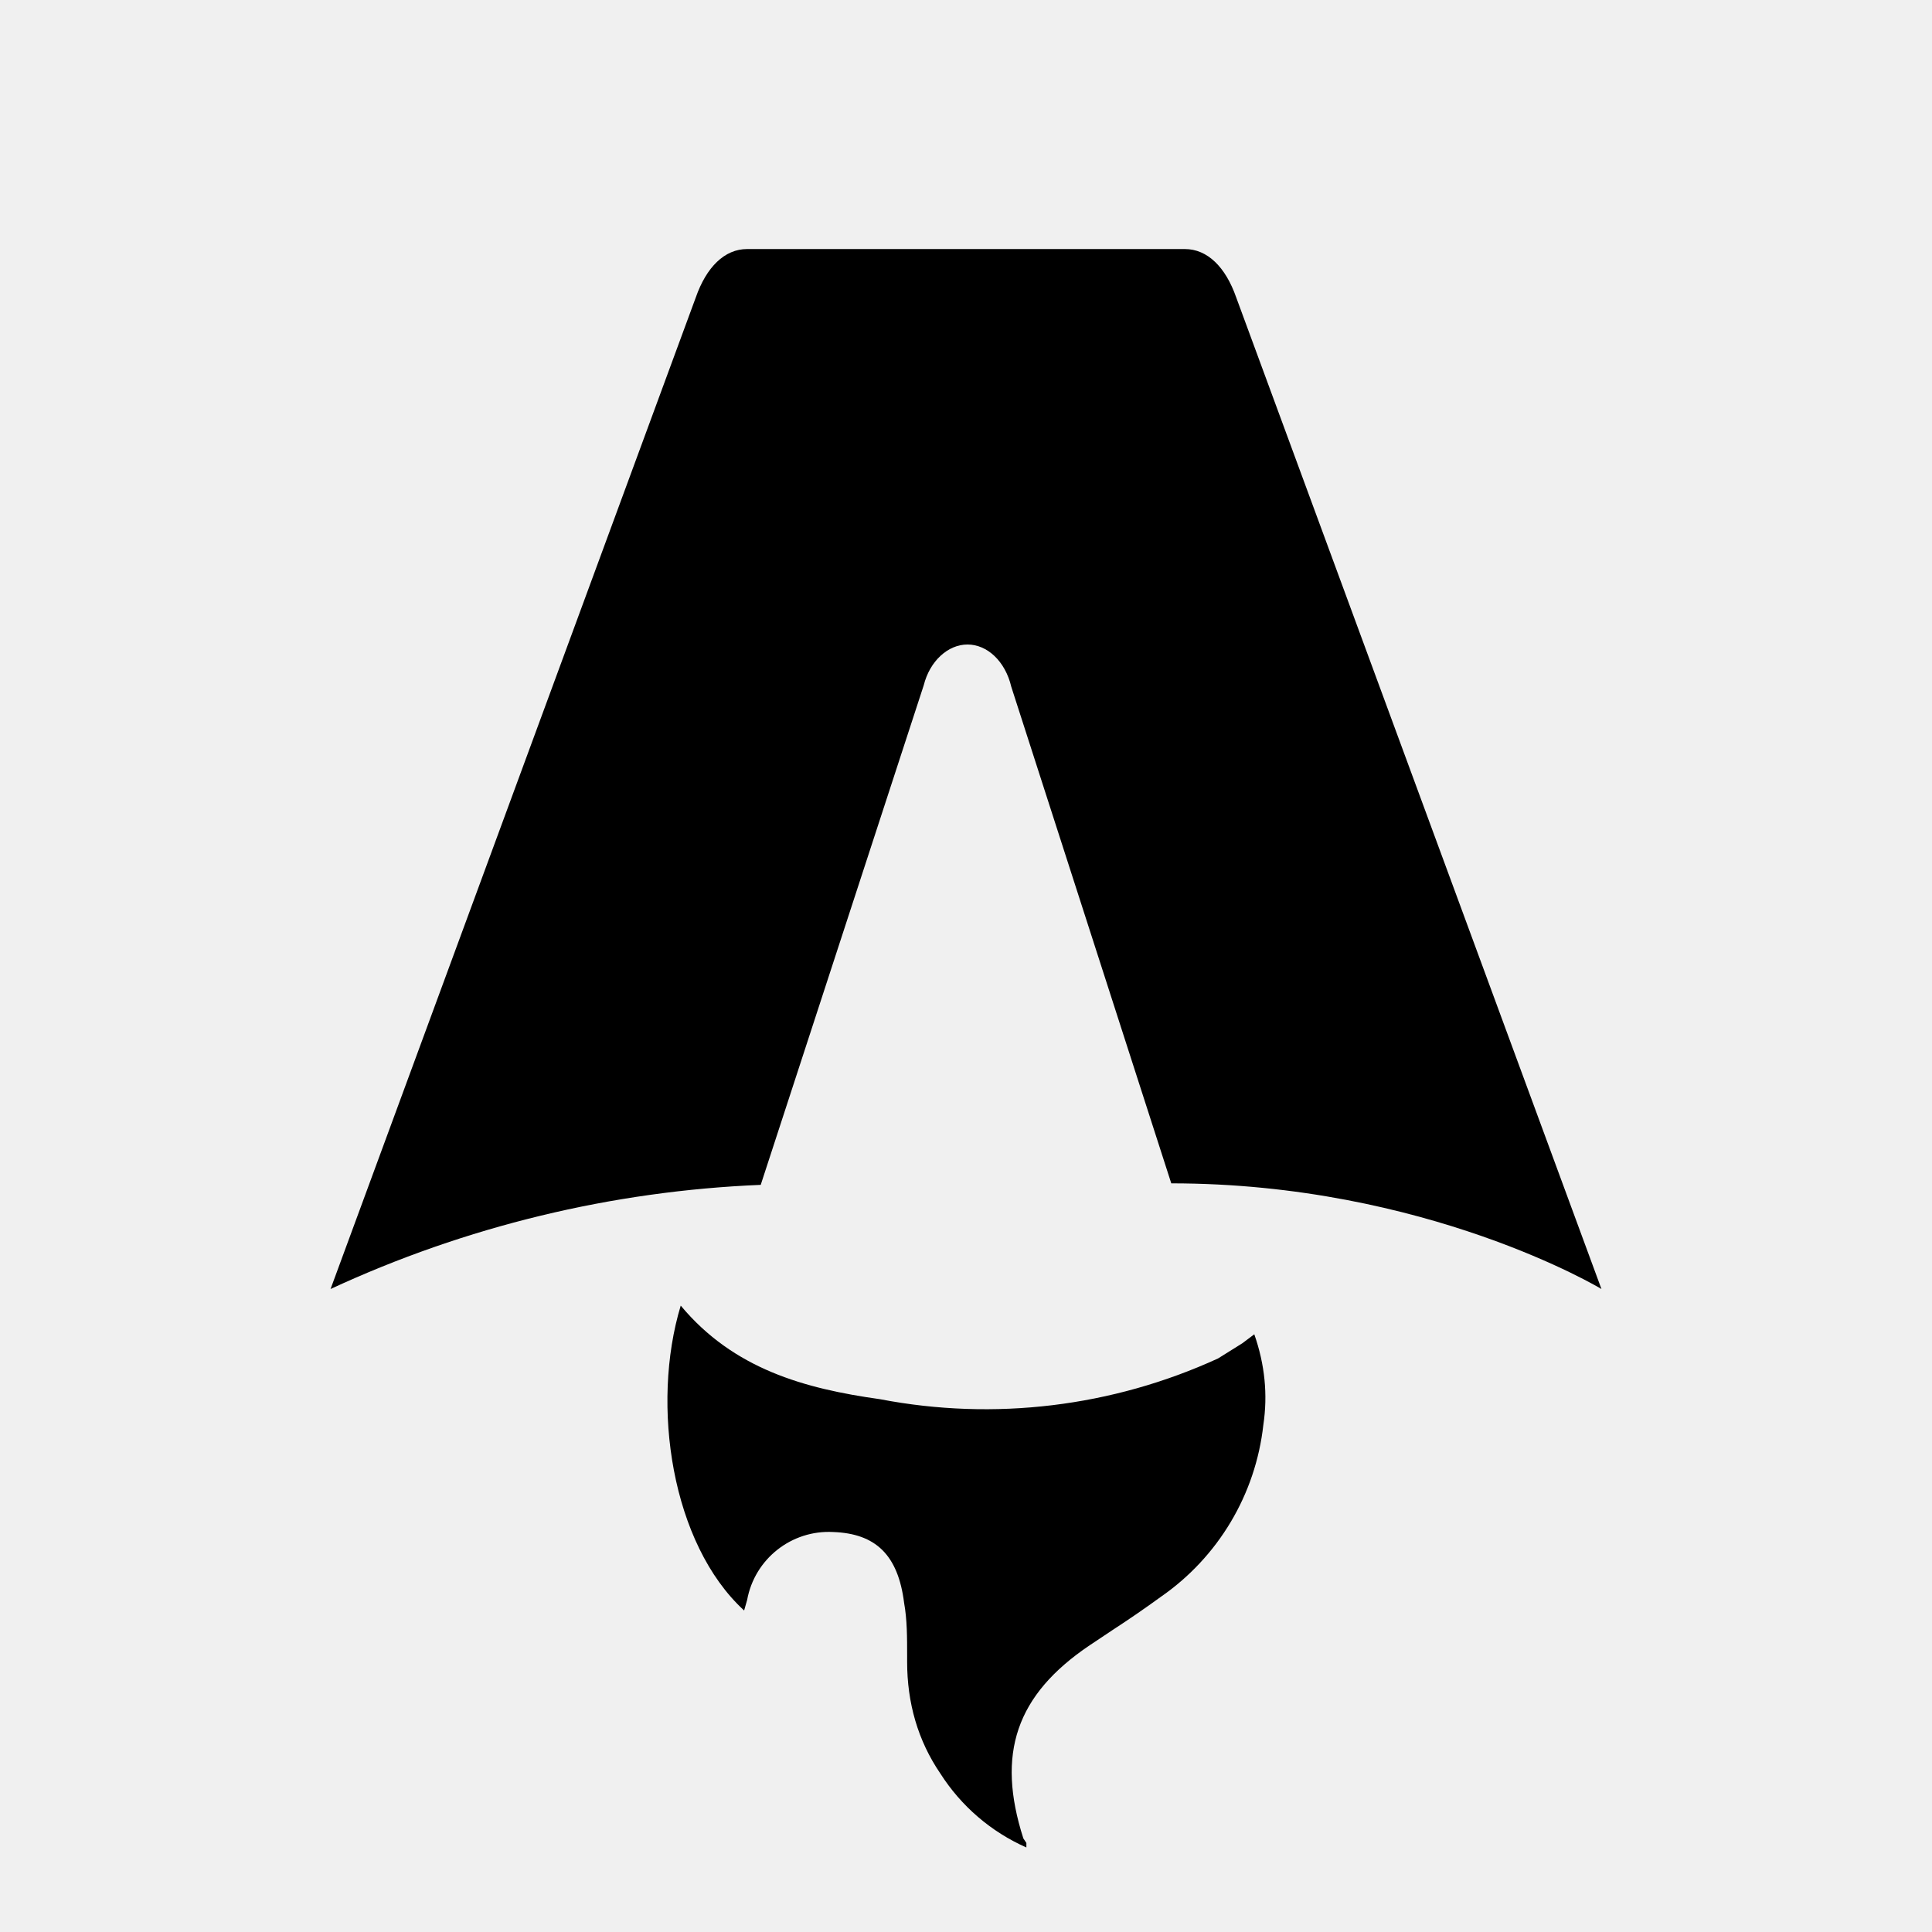
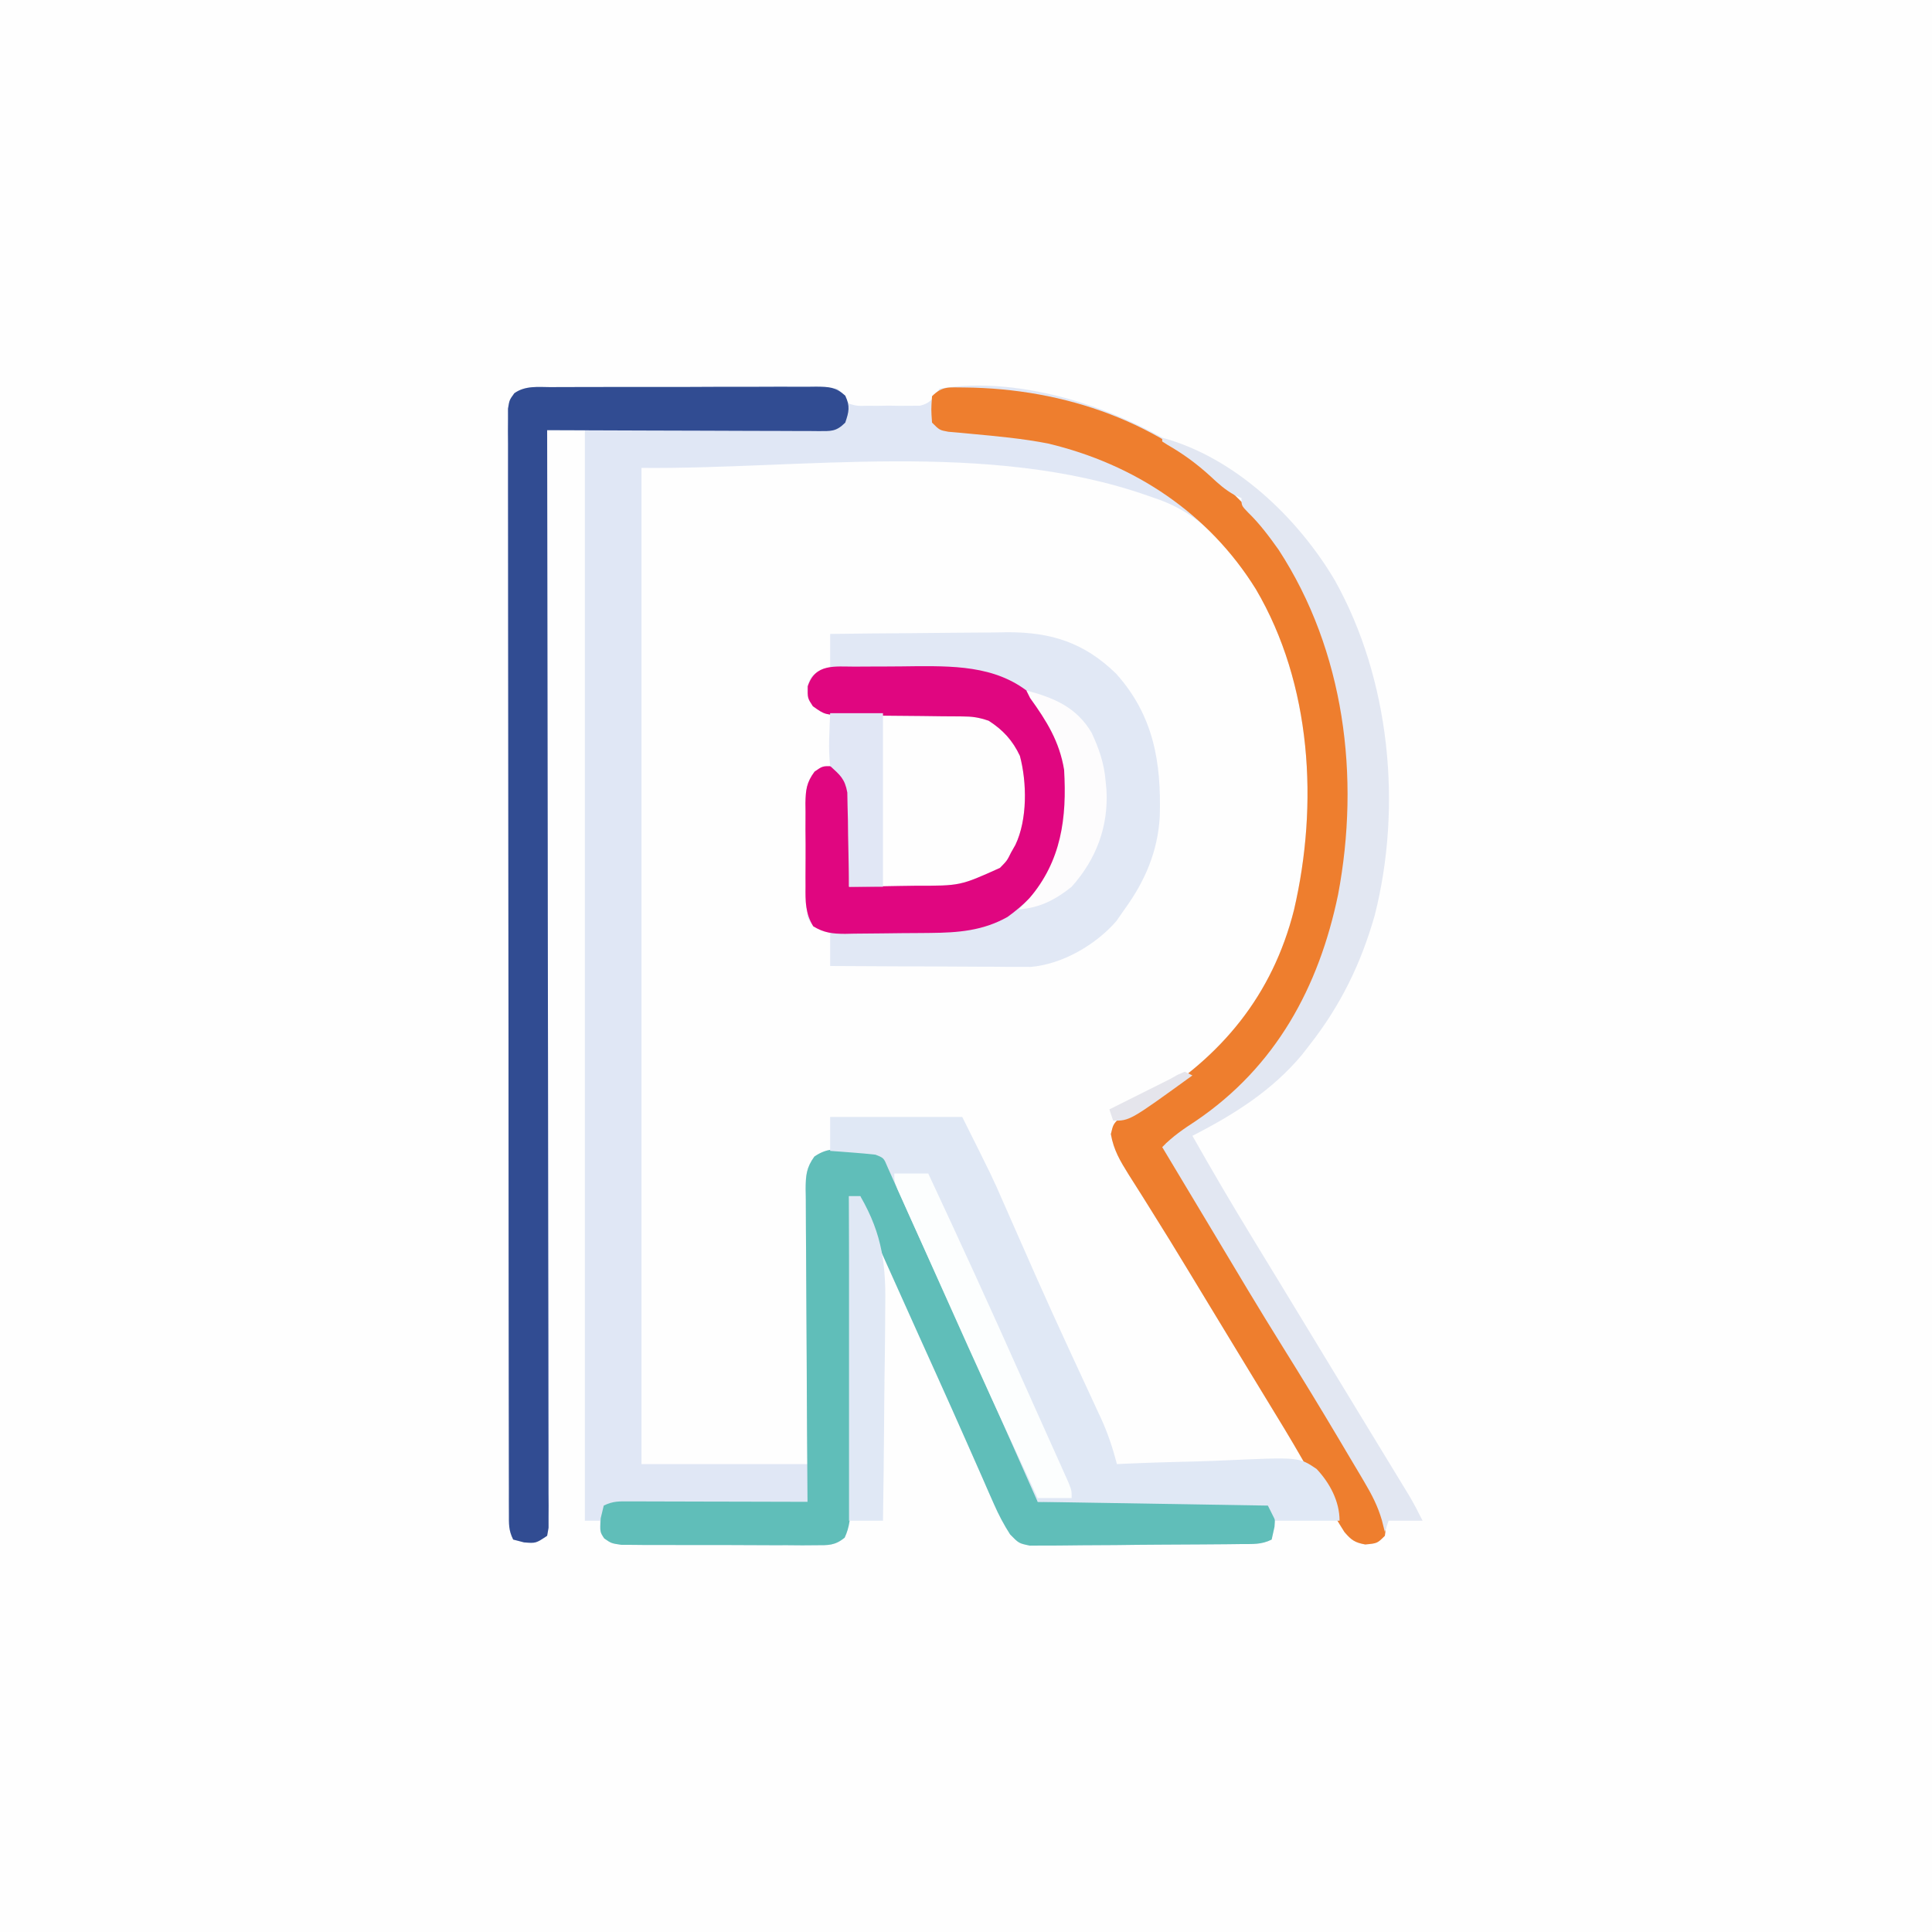
- <svg xmlns="http://www.w3.org/2000/svg" fill="none" viewBox="0 0 128 128">
-   <path d="M50.4 78.5a75.1 75.1 0 0 0-28.5 6.9l24.2-65.7c.7-2 1.9-3.2 3.4-3.2h29c1.5 0 2.7 1.2 3.4 3.2l24.2 65.7s-11.6-7-28.5-7L67 45.5c-.4-1.7-1.6-2.8-2.9-2.8-1.3 0-2.5 1.1-2.9 2.7L50.4 78.5Zm-1.1 28.2Zm-4.2-20.2c-2 6.6-.6 15.8 4.2 20.2a17.5 17.5 0 0 1 .2-.7 5.5 5.5 0 0 1 5.7-4.5c2.8.1 4.3 1.5 4.7 4.7.2 1.1.2 2.3.2 3.5v.4c0 2.7.7 5.2 2.2 7.4a13 13 0 0 0 5.7 4.9v-.3l-.2-.3c-1.8-5.6-.5-9.5 4.4-12.8l1.5-1a73 73 0 0 0 3.2-2.2 16 16 0 0 0 6.8-11.4c.3-2 .1-4-.6-6l-.8.6-1.6 1a37 37 0 0 1-22.4 2.7c-5-.7-9.7-2-13.2-6.2Z" />
-   <style>
-         path { fill: #000; }
-         @media (prefers-color-scheme: dark) {
-             path { fill: #FFF; }
-         }
-     </style>
+ <svg xmlns="http://www.w3.org/2000/svg" version="1.1" width="512" height="512">
+   <path d="M0 0 C168.96 0 337.92 0 512 0 C512 168.96 512 337.92 512 512 C343.04 512 174.08 512 0 512 C0 343.04 0 174.08 0 0 Z " fill="#FEFEFE" transform="translate(0,0)" />
+   <path d="M0 0 C1.222 -0.01 1.222 -0.01 2.469 -0.021 C5.166 -0.039 7.862 -0.035 10.559 -0.03 C12.43 -0.034 14.302 -0.039 16.174 -0.045 C20.098 -0.054 24.022 -0.052 27.946 -0.042 C32.981 -0.03 38.014 -0.051 43.048 -0.08 C46.914 -0.098 50.779 -0.098 54.645 -0.092 C56.501 -0.092 58.358 -0.098 60.214 -0.111 C62.807 -0.125 65.399 -0.115 67.992 -0.098 C69.147 -0.112 69.147 -0.112 70.325 -0.127 C72.467 -0.097 72.467 -0.097 75.996 0.404 C77.858 2.403 77.858 2.403 78.996 4.404 C81.252 5.016 81.252 5.016 83.777 4.935 C85.164 4.943 85.164 4.943 86.578 4.951 C87.541 4.935 88.504 4.92 89.496 4.904 C90.459 4.92 91.422 4.935 92.414 4.951 C93.338 4.946 94.263 4.941 95.215 4.935 C96.482 4.929 96.482 4.929 97.775 4.922 C100.728 4.233 101.311 2.834 102.996 0.404 C124.947 -3.298 152.168 5.997 169.996 18.404 C173.931 21.455 177.498 24.865 180.996 28.404 C181.862 29.265 182.729 30.126 183.621 31.013 C203.801 51.326 211.772 79.783 212.246 107.842 C211.726 138.778 202.926 165.729 180.555 187.814 C175.126 192.903 169.495 196.809 162.996 200.404 C166.2 207.081 169.719 213.403 173.684 219.654 C179.141 228.365 184.471 237.144 189.746 245.967 C195.903 256.256 202.085 266.53 208.309 276.779 C208.663 277.363 209.018 277.948 209.383 278.55 C210.395 280.218 211.409 281.885 212.422 283.552 C213.036 284.564 213.649 285.575 214.281 286.617 C216.172 289.691 218.126 292.718 220.13 295.719 C221.635 298.647 221.441 301.228 220.996 304.404 C218.996 306.404 218.996 306.404 215.742 306.588 C210.226 304.845 208.769 301.358 206.059 296.467 C205.566 295.629 205.072 294.792 204.564 293.929 C200.996 287.778 200.996 287.778 200.996 285.404 C184.166 285.404 167.336 285.404 149.996 285.404 C140.075 263.791 130.28 242.133 120.651 220.389 C116.806 211.709 112.903 203.056 108.996 194.404 C91.671 193.909 91.671 193.909 73.996 193.404 C73.996 196.374 73.996 199.344 73.996 202.404 C74.816 202.358 75.636 202.311 76.48 202.263 C77.558 202.227 78.636 202.191 79.746 202.154 C80.813 202.108 81.881 202.061 82.98 202.013 C86.822 202.511 87.53 203.461 89.996 206.404 C91.284 208.802 92.439 211.144 93.543 213.623 C93.871 214.341 94.2 215.059 94.538 215.799 C95.616 218.164 96.681 220.534 97.746 222.904 C98.497 224.557 99.248 226.21 99.999 227.863 C105.956 240.986 111.82 254.152 117.642 267.336 C117.953 268.042 118.265 268.747 118.587 269.475 C119.192 270.845 119.796 272.215 120.4 273.586 C121.827 276.812 123.277 280.023 124.784 283.213 C125.335 284.379 125.886 285.546 126.453 286.748 C127.189 288.282 127.189 288.282 127.941 289.847 C128.996 292.404 128.996 292.404 128.996 295.404 C129.756 295.397 130.516 295.391 131.298 295.384 C138.45 295.324 145.601 295.278 152.753 295.249 C156.43 295.233 160.106 295.212 163.783 295.178 C167.33 295.145 170.876 295.127 174.423 295.119 C175.778 295.114 177.133 295.103 178.488 295.087 C180.381 295.065 182.276 295.064 184.169 295.063 C185.249 295.057 186.328 295.05 187.44 295.043 C188.283 295.162 189.127 295.281 189.996 295.404 C191.996 298.404 191.996 298.404 191.746 302.029 C191.499 303.143 191.251 304.257 190.996 305.404 C188.231 306.787 185.96 306.562 182.866 306.597 C180.933 306.621 180.933 306.621 178.962 306.646 C177.549 306.657 176.136 306.668 174.723 306.677 C174.012 306.683 173.302 306.688 172.57 306.694 C168.812 306.72 165.053 306.74 161.294 306.754 C157.411 306.771 153.529 306.816 149.646 306.867 C146.66 306.9 143.675 306.912 140.69 306.917 C139.258 306.924 137.827 306.939 136.396 306.963 C134.392 306.995 132.389 306.992 130.385 306.988 C129.245 306.996 128.106 307.004 126.931 307.012 C123.996 306.404 123.996 306.404 121.682 304.03 C119.992 301.398 118.649 298.842 117.395 295.978 C116.673 294.348 116.673 294.348 115.936 292.684 C115.42 291.499 114.903 290.313 114.371 289.092 C113.815 287.831 113.258 286.57 112.701 285.31 C111.796 283.264 110.891 281.218 109.989 279.171 C107.483 273.486 104.941 267.818 102.387 262.154 C101.992 261.28 101.598 260.405 101.192 259.504 C100.002 256.866 98.811 254.229 97.621 251.592 C94.736 245.2 91.858 238.806 88.996 232.404 C88.474 231.238 88.474 231.238 87.942 230.049 C86.942 227.811 85.949 225.571 84.957 223.33 C84.656 222.657 84.356 221.985 84.046 221.292 C81.996 216.635 81.996 216.635 81.996 214.404 C81.006 214.404 80.016 214.404 78.996 214.404 C79.006 216.044 79.006 216.044 79.016 217.718 C79.077 228.018 79.122 238.318 79.152 248.618 C79.167 253.914 79.188 259.209 79.222 264.505 C79.255 269.614 79.273 274.723 79.281 279.833 C79.286 281.783 79.297 283.733 79.313 285.684 C79.335 288.413 79.338 291.142 79.337 293.872 C79.347 294.68 79.358 295.489 79.369 296.322 C79.352 299.498 79.181 302.004 77.837 304.906 C75.248 307.013 73.514 306.905 70.195 306.906 C68.408 306.92 68.408 306.92 66.585 306.934 C65.298 306.923 64.01 306.912 62.684 306.9 C61.35 306.9 60.016 306.902 58.682 306.905 C55.888 306.906 53.094 306.893 50.3 306.871 C46.718 306.842 43.138 306.845 39.556 306.858 C36.802 306.865 34.049 306.857 31.295 306.844 C29.332 306.838 27.37 306.842 25.407 306.847 C23.62 306.828 23.62 306.828 21.797 306.808 C20.747 306.803 19.697 306.797 18.615 306.792 C15.996 306.404 15.996 306.404 14.134 305.066 C12.996 303.404 12.996 303.404 12.996 300.404 C11.676 300.404 10.356 300.404 8.996 300.404 C8.996 205.034 8.996 109.664 8.996 11.404 C5.696 11.404 2.396 11.404 -1.004 11.404 C-1.001 12.912 -0.998 14.42 -0.996 15.974 C-0.931 51.743 -0.881 87.512 -0.851 123.281 C-0.847 127.68 -0.843 132.079 -0.839 136.477 C-0.838 137.353 -0.838 138.229 -0.837 139.131 C-0.824 153.327 -0.8 167.523 -0.772 181.719 C-0.744 196.276 -0.728 210.832 -0.722 225.389 C-0.718 234.378 -0.704 243.367 -0.68 252.355 C-0.664 258.512 -0.659 264.668 -0.663 270.825 C-0.665 274.381 -0.662 277.938 -0.646 281.495 C-0.629 285.343 -0.635 289.192 -0.643 293.04 C-0.634 294.174 -0.626 295.309 -0.617 296.477 C-0.623 297.502 -0.629 298.526 -0.635 299.582 C-0.634 300.471 -0.632 301.361 -0.631 302.277 C-0.816 303.33 -0.816 303.33 -1.004 304.404 C-4.004 306.404 -4.004 306.404 -7.129 306.154 C-8.552 305.783 -8.552 305.783 -10.004 305.404 C-11.247 302.918 -11.132 301.263 -11.135 298.481 C-11.139 297.434 -11.143 296.387 -11.147 295.308 C-11.146 294.149 -11.145 292.989 -11.144 291.795 C-11.147 290.57 -11.15 289.345 -11.153 288.083 C-11.161 284.673 -11.163 281.263 -11.164 277.853 C-11.166 274.179 -11.173 270.506 -11.18 266.832 C-11.194 258.795 -11.2 250.758 -11.204 242.721 C-11.207 237.706 -11.211 232.691 -11.216 227.677 C-11.228 213.801 -11.238 199.925 -11.241 186.05 C-11.242 185.161 -11.242 184.273 -11.242 183.357 C-11.242 182.467 -11.243 181.576 -11.243 180.659 C-11.243 178.854 -11.244 177.049 -11.244 175.244 C-11.244 174.349 -11.245 173.454 -11.245 172.531 C-11.249 158.016 -11.266 143.501 -11.29 128.986 C-11.313 114.095 -11.326 99.205 -11.327 84.315 C-11.328 75.95 -11.334 67.584 -11.352 59.219 C-11.367 52.097 -11.372 44.976 -11.364 37.855 C-11.36 34.219 -11.361 30.583 -11.375 26.947 C-11.39 23.012 -11.382 19.076 -11.371 15.141 C-11.379 13.983 -11.388 12.826 -11.396 11.634 C-11.389 10.584 -11.383 9.534 -11.376 8.453 C-11.376 7.544 -11.377 6.635 -11.378 5.698 C-11.004 3.404 -11.004 3.404 -9.701 1.613 C-6.804 -0.45 -3.428 -0.02 0 0 Z " fill="#FEFEFE" transform="translate(146.0039,102.5959)" />
+   <path d="M0 0 C1.222 -0.01 1.222 -0.01 2.469 -0.021 C5.166 -0.039 7.862 -0.035 10.559 -0.03 C12.43 -0.034 14.302 -0.039 16.174 -0.045 C20.098 -0.054 24.022 -0.052 27.946 -0.042 C32.981 -0.03 38.014 -0.051 43.048 -0.08 C46.914 -0.098 50.779 -0.098 54.645 -0.092 C56.501 -0.092 58.358 -0.098 60.214 -0.111 C62.807 -0.125 65.399 -0.115 67.992 -0.098 C69.147 -0.112 69.147 -0.112 70.325 -0.127 C72.467 -0.097 72.467 -0.097 75.996 0.404 C77.858 2.403 77.858 2.403 78.996 4.404 C81.252 5.016 81.252 5.016 83.777 4.935 C85.164 4.943 85.164 4.943 86.578 4.951 C87.541 4.935 88.504 4.92 89.496 4.904 C90.459 4.92 91.422 4.935 92.414 4.951 C93.338 4.946 94.263 4.941 95.215 4.935 C96.482 4.929 96.482 4.929 97.775 4.922 C100.728 4.233 101.311 2.834 102.996 0.404 C124.947 -3.298 152.168 5.997 169.996 18.404 C173.931 21.455 177.498 24.865 180.996 28.404 C181.862 29.265 182.729 30.126 183.621 31.013 C203.801 51.326 211.772 79.783 212.246 107.842 C211.726 138.778 202.926 165.729 180.555 187.814 C175.126 192.903 169.495 196.809 162.996 200.404 C166.2 207.081 169.719 213.403 173.684 219.654 C179.141 228.365 184.471 237.144 189.746 245.967 C195.903 256.256 202.085 266.53 208.309 276.779 C208.663 277.363 209.018 277.948 209.383 278.55 C210.395 280.218 211.409 281.885 212.422 283.552 C213.036 284.564 213.649 285.575 214.281 286.617 C216.172 289.691 218.126 292.718 220.13 295.719 C221.635 298.647 221.441 301.228 220.996 304.404 C218.996 306.404 218.996 306.404 215.801 306.705 C213.061 306.205 212.129 305.559 210.294 303.421 C208.446 300.536 206.771 297.595 205.121 294.592 C204.139 292.881 203.157 291.17 202.172 289.461 C201.137 287.659 200.111 285.852 199.086 284.045 C196.06 278.74 192.869 273.536 189.682 268.328 C187.892 265.398 186.111 262.463 184.328 259.529 C183.608 258.344 182.887 257.159 182.167 255.974 C179.987 252.389 177.81 248.803 175.633 245.217 C175.274 244.625 174.915 244.034 174.545 243.424 C172.76 240.485 170.977 237.544 169.198 234.602 C165.781 228.954 162.333 223.33 158.816 217.744 C158.161 216.694 157.506 215.645 156.831 214.563 C155.601 212.597 154.361 210.636 153.109 208.684 C150.837 205.034 149.14 202.217 148.387 197.955 C148.996 195.404 148.996 195.404 150.578 193.752 C151.682 193.116 151.682 193.116 152.809 192.467 C153.63 191.97 154.451 191.474 155.297 190.963 C156.633 190.191 156.633 190.191 157.996 189.404 C177.728 177.463 191.228 161.126 196.921 138.545 C203.428 110.586 201.64 78.712 186.809 53.529 C180.01 42.617 172.54 33.548 159.996 29.404 C159.391 29.192 158.786 28.98 158.163 28.761 C115.75 13.923 66.439 21.801 23.996 21.404 C23.996 108.524 23.996 195.644 23.996 285.404 C38.516 285.404 53.036 285.404 67.996 285.404 C67.95 279.748 67.903 274.091 67.855 268.263 C67.835 264.681 67.816 261.099 67.801 257.517 C67.777 251.831 67.749 246.145 67.694 240.458 C67.651 235.874 67.627 231.29 67.617 226.706 C67.609 224.956 67.595 223.207 67.573 221.457 C67.544 219.008 67.54 216.56 67.542 214.11 C67.528 213.386 67.513 212.661 67.498 211.915 C67.526 208.528 67.772 206.706 69.817 203.956 C72.911 201.753 75.235 201.872 78.996 201.904 C80.213 201.894 81.43 201.883 82.684 201.873 C86.703 202.517 87.427 203.32 89.996 206.404 C91.284 208.802 92.439 211.144 93.543 213.623 C93.871 214.341 94.2 215.059 94.538 215.799 C95.616 218.164 96.681 220.534 97.746 222.904 C98.497 224.557 99.248 226.21 99.999 227.863 C105.956 240.986 111.82 254.152 117.642 267.336 C117.953 268.042 118.265 268.747 118.587 269.475 C119.192 270.845 119.796 272.215 120.4 273.586 C121.827 276.812 123.277 280.023 124.784 283.213 C125.335 284.379 125.886 285.546 126.453 286.748 C127.189 288.282 127.189 288.282 127.941 289.847 C128.996 292.404 128.996 292.404 128.996 295.404 C129.756 295.397 130.516 295.391 131.298 295.384 C138.45 295.324 145.601 295.278 152.753 295.249 C156.43 295.233 160.106 295.212 163.783 295.178 C167.33 295.145 170.876 295.127 174.423 295.119 C175.778 295.114 177.133 295.103 178.488 295.087 C180.381 295.065 182.276 295.064 184.169 295.063 C185.249 295.057 186.328 295.05 187.44 295.043 C188.283 295.162 189.127 295.281 189.996 295.404 C191.996 298.404 191.996 298.404 191.746 302.029 C191.499 303.143 191.251 304.257 190.996 305.404 C188.231 306.787 185.96 306.562 182.866 306.597 C180.933 306.621 180.933 306.621 178.962 306.646 C177.549 306.657 176.136 306.668 174.723 306.677 C174.012 306.683 173.302 306.688 172.57 306.694 C168.812 306.72 165.053 306.74 161.294 306.754 C157.411 306.771 153.529 306.816 149.646 306.867 C146.66 306.9 143.675 306.912 140.69 306.917 C139.258 306.924 137.827 306.939 136.396 306.963 C134.392 306.995 132.389 306.992 130.385 306.988 C129.245 306.996 128.106 307.004 126.931 307.012 C123.996 306.404 123.996 306.404 121.682 304.03 C119.992 301.398 118.649 298.842 117.395 295.978 C116.673 294.348 116.673 294.348 115.936 292.684 C115.42 291.499 114.903 290.313 114.371 289.092 C113.815 287.831 113.258 286.57 112.701 285.31 C111.796 283.264 110.891 281.218 109.989 279.171 C107.483 273.486 104.941 267.818 102.387 262.154 C101.992 261.28 101.598 260.405 101.192 259.504 C100.002 256.866 98.811 254.229 97.621 251.592 C94.736 245.2 91.858 238.806 88.996 232.404 C88.474 231.238 88.474 231.238 87.942 230.049 C86.942 227.811 85.949 225.571 84.957 223.33 C84.656 222.657 84.356 221.985 84.046 221.292 C81.996 216.635 81.996 216.635 81.996 214.404 C81.006 214.404 80.016 214.404 78.996 214.404 C79.006 216.044 79.006 216.044 79.016 217.718 C79.077 228.018 79.122 238.318 79.152 248.618 C79.167 253.914 79.188 259.209 79.222 264.505 C79.255 269.614 79.273 274.723 79.281 279.833 C79.286 281.783 79.297 283.733 79.313 285.684 C79.335 288.413 79.338 291.142 79.337 293.872 C79.347 294.68 79.358 295.489 79.369 296.322 C79.352 299.498 79.181 302.004 77.837 304.906 C75.248 307.013 73.514 306.905 70.195 306.906 C68.408 306.92 68.408 306.92 66.585 306.934 C65.298 306.923 64.01 306.912 62.684 306.9 C61.35 306.9 60.016 306.902 58.682 306.905 C55.888 306.906 53.094 306.893 50.3 306.871 C46.718 306.842 43.138 306.845 39.556 306.858 C36.802 306.865 34.049 306.857 31.295 306.844 C29.332 306.838 27.37 306.842 25.407 306.847 C23.62 306.828 23.62 306.828 21.797 306.808 C20.747 306.803 19.697 306.797 18.615 306.792 C15.996 306.404 15.996 306.404 14.134 305.066 C12.996 303.404 12.996 303.404 12.996 300.404 C11.676 300.404 10.356 300.404 8.996 300.404 C8.996 205.034 8.996 109.664 8.996 11.404 C5.696 11.404 2.396 11.404 -1.004 11.404 C-1.001 12.912 -0.998 14.42 -0.996 15.974 C-0.931 51.743 -0.881 87.512 -0.851 123.281 C-0.847 127.68 -0.843 132.079 -0.839 136.477 C-0.838 137.353 -0.838 138.229 -0.837 139.131 C-0.824 153.327 -0.8 167.523 -0.772 181.719 C-0.744 196.276 -0.728 210.832 -0.722 225.389 C-0.718 234.378 -0.704 243.367 -0.68 252.355 C-0.664 258.512 -0.659 264.668 -0.663 270.825 C-0.665 274.381 -0.662 277.938 -0.646 281.495 C-0.629 285.343 -0.635 289.192 -0.643 293.04 C-0.634 294.174 -0.626 295.309 -0.617 296.477 C-0.623 297.502 -0.629 298.526 -0.635 299.582 C-0.634 300.471 -0.632 301.361 -0.631 302.277 C-0.816 303.33 -0.816 303.33 -1.004 304.404 C-4.004 306.404 -4.004 306.404 -7.129 306.154 C-8.552 305.783 -8.552 305.783 -10.004 305.404 C-11.247 302.918 -11.132 301.263 -11.135 298.481 C-11.139 297.434 -11.143 296.387 -11.147 295.308 C-11.146 294.149 -11.145 292.989 -11.144 291.795 C-11.147 290.57 -11.15 289.345 -11.153 288.083 C-11.161 284.673 -11.163 281.263 -11.164 277.853 C-11.166 274.179 -11.173 270.506 -11.18 266.832 C-11.194 258.795 -11.2 250.758 -11.204 242.721 C-11.207 237.706 -11.211 232.691 -11.216 227.677 C-11.228 213.801 -11.238 199.925 -11.241 186.05 C-11.242 185.161 -11.242 184.273 -11.242 183.357 C-11.242 182.467 -11.243 181.576 -11.243 180.659 C-11.243 178.854 -11.244 177.049 -11.244 175.244 C-11.244 174.349 -11.245 173.454 -11.245 172.531 C-11.249 158.016 -11.266 143.501 -11.29 128.986 C-11.313 114.095 -11.326 99.205 -11.327 84.315 C-11.328 75.95 -11.334 67.584 -11.352 59.219 C-11.367 52.097 -11.372 44.976 -11.364 37.855 C-11.36 34.219 -11.361 30.583 -11.375 26.947 C-11.39 23.012 -11.382 19.076 -11.371 15.141 C-11.379 13.983 -11.388 12.826 -11.396 11.634 C-11.389 10.584 -11.383 9.534 -11.376 8.453 C-11.376 7.544 -11.377 6.635 -11.378 5.698 C-11.004 3.404 -11.004 3.404 -9.701 1.613 C-6.804 -0.45 -3.428 -0.02 0 0 Z " fill="#E0E7F5" transform="translate(146.0039,102.5959)" />
+   <path d="M0 0 C7.242 -0.093 14.483 -0.164 21.726 -0.207 C25.09 -0.228 28.453 -0.256 31.817 -0.302 C35.697 -0.351 39.577 -0.373 43.457 -0.391 C44.647 -0.411 45.837 -0.432 47.063 -0.453 C58.712 -0.456 67.366 2.349 75.773 10.516 C85.712 21.605 87.778 33.959 87.352 48.391 C86.825 57.654 83.421 65.565 78 73 C77.299 74.011 76.597 75.021 75.875 76.062 C70.408 82.397 61.512 87.534 53.152 88.241 C52.171 88.236 51.189 88.232 50.178 88.227 C48.497 88.227 48.497 88.227 46.782 88.227 C44.991 88.211 44.991 88.211 43.164 88.195 C41.93 88.192 40.695 88.19 39.423 88.187 C35.49 88.176 31.558 88.15 27.625 88.125 C24.954 88.114 22.284 88.106 19.613 88.098 C13.075 88.076 6.538 88.042 0 88 C0 85.03 0 82.06 0 79 C-0.804 78.711 -1.609 78.422 -2.438 78.125 C-5 77 -5 77 -6 75 C-6.135 72.348 -6.213 69.724 -6.238 67.07 C-6.246 66.284 -6.254 65.497 -6.263 64.686 C-6.277 63.02 -6.287 61.354 -6.295 59.688 C-6.312 57.142 -6.356 54.597 -6.4 52.051 C-6.411 50.432 -6.419 48.814 -6.426 47.195 C-6.443 46.435 -6.461 45.674 -6.479 44.891 C-6.464 41.347 -6.274 39.37 -4.137 36.484 C-2 35 -2 35 0.625 35.062 C3 36 3 36 5 39 C5.227 41.911 5.227 41.911 5.195 45.418 C5.186 47.298 5.186 47.298 5.176 49.217 C5.159 50.527 5.142 51.837 5.125 53.188 C5.115 54.523 5.106 55.858 5.098 57.193 C5.074 60.462 5.041 63.731 5 67 C9.412 66.956 13.822 66.885 18.232 66.792 C19.73 66.764 21.227 66.743 22.725 66.729 C34.474 66.742 34.474 66.742 45 62 C46.88 60.082 46.88 60.082 47.938 57.938 C48.508 56.93 48.508 56.93 49.09 55.902 C52.28 49.235 52.174 39.398 50.281 32.309 C48.35 28.205 45.79 25.43 42 23 C39.301 22.1 37.73 21.872 34.959 21.858 C34.152 21.851 33.344 21.844 32.512 21.837 C31.208 21.831 31.208 21.831 29.879 21.824 C28.038 21.801 26.198 21.777 24.357 21.752 C21.456 21.717 18.555 21.687 15.654 21.674 C12.853 21.659 10.054 21.618 7.254 21.574 C6.387 21.576 5.52 21.578 4.627 21.58 C-1.359 21.458 -1.359 21.458 -4.574 19.159 C-6 17 -6 17 -6.062 13.875 C-5 11 -5 11 -2.438 9.625 C-1.633 9.419 -0.829 9.213 0 9 C0 6.03 0 3.06 0 0 Z " fill="#E1E8F5" transform="translate(220,168)" />
+   <path d="M0 0 C26.656 0.227 52.622 9.214 71.5 28.312 C72.366 29.174 73.233 30.035 74.125 30.922 C94.305 51.235 102.275 79.691 102.75 107.75 C102.23 138.686 93.43 165.638 71.059 187.723 C65.63 192.812 59.998 196.717 53.5 200.312 C56.704 206.989 60.223 213.311 64.188 219.562 C69.645 228.273 74.975 237.053 80.25 245.875 C86.407 256.165 92.589 266.438 98.812 276.688 C99.167 277.272 99.522 277.856 99.887 278.458 C100.899 280.126 101.912 281.794 102.926 283.461 C103.539 284.472 104.153 285.484 104.785 286.526 C106.676 289.599 108.63 292.627 110.634 295.628 C112.139 298.555 111.945 301.136 111.5 304.312 C109.5 306.312 109.5 306.312 106.305 306.613 C103.565 306.113 102.633 305.467 100.798 303.33 C98.95 300.445 97.275 297.503 95.625 294.5 C94.643 292.789 93.661 291.078 92.676 289.369 C91.641 287.567 90.615 285.76 89.59 283.953 C86.563 278.649 83.373 273.445 80.186 268.236 C78.396 265.307 76.615 262.372 74.832 259.438 C74.112 258.253 73.391 257.068 72.67 255.883 C70.491 252.298 68.314 248.712 66.137 245.125 C65.778 244.534 65.419 243.942 65.049 243.333 C63.264 240.393 61.481 237.453 59.702 234.51 C56.285 228.863 52.837 223.238 49.32 217.652 C48.665 216.603 48.01 215.553 47.335 214.472 C46.105 212.505 44.865 210.545 43.613 208.593 C41.341 204.943 39.644 202.125 38.891 197.863 C39.5 195.312 39.5 195.312 41.082 193.66 C42.186 193.024 42.186 193.024 43.312 192.375 C44.134 191.879 44.955 191.382 45.801 190.871 C46.692 190.357 47.582 189.842 48.5 189.312 C68.232 177.372 81.732 161.034 87.425 138.454 C93.932 110.493 92.143 78.622 77.312 53.438 C64.809 33.349 45.203 20.305 22.198 14.84 C15.556 13.542 8.792 12.924 2.058 12.3 C0.978 12.197 -0.102 12.094 -1.215 11.988 C-2.185 11.905 -3.156 11.822 -4.156 11.736 C-6.5 11.312 -6.5 11.312 -8.5 9.312 C-8.75 5.812 -8.75 5.812 -8.5 2.312 C-5.695 -0.493 -3.929 0.013 0 0 Z " fill="#EE7E2E" transform="translate(255.5,102.6875)" />
+   <path d="M0 0 C1.222 -0.01 1.222 -0.01 2.469 -0.021 C5.166 -0.039 7.862 -0.035 10.559 -0.03 C12.43 -0.034 14.302 -0.039 16.174 -0.045 C20.098 -0.054 24.022 -0.052 27.946 -0.042 C32.981 -0.03 38.014 -0.051 43.048 -0.08 C46.914 -0.098 50.779 -0.098 54.645 -0.092 C56.501 -0.092 58.358 -0.098 60.214 -0.111 C62.807 -0.125 65.399 -0.115 67.992 -0.098 C69.147 -0.112 69.147 -0.112 70.325 -0.127 C73.667 -0.08 75.504 -0.052 78.008 2.271 C79.309 5.08 78.986 6.511 77.996 9.404 C75.543 11.857 74.208 11.639 70.861 11.653 C69.792 11.642 69.792 11.642 68.701 11.631 C67.949 11.631 67.198 11.632 66.424 11.632 C63.935 11.631 61.446 11.615 58.957 11.599 C57.234 11.596 55.51 11.593 53.787 11.591 C49.246 11.583 44.705 11.563 40.164 11.541 C35.533 11.521 30.901 11.512 26.27 11.502 C17.178 11.48 8.087 11.446 -1.004 11.404 C-1.003 12.023 -1.002 12.642 -1 13.28 C-0.933 49.947 -0.882 86.614 -0.851 123.281 C-0.847 127.68 -0.843 132.079 -0.839 136.477 C-0.838 137.353 -0.838 138.229 -0.837 139.131 C-0.824 153.327 -0.8 167.523 -0.772 181.719 C-0.744 196.276 -0.728 210.832 -0.722 225.389 C-0.718 234.378 -0.704 243.367 -0.68 252.355 C-0.664 258.512 -0.659 264.668 -0.663 270.825 C-0.665 274.381 -0.662 277.938 -0.646 281.495 C-0.629 285.343 -0.635 289.192 -0.643 293.04 C-0.634 294.174 -0.626 295.309 -0.617 296.477 C-0.623 297.502 -0.629 298.526 -0.635 299.582 C-0.634 300.471 -0.632 301.361 -0.631 302.277 C-0.816 303.33 -0.816 303.33 -1.004 304.404 C-4.004 306.404 -4.004 306.404 -7.129 306.154 C-8.552 305.783 -8.552 305.783 -10.004 305.404 C-11.247 302.918 -11.132 301.263 -11.135 298.481 C-11.139 297.434 -11.143 296.387 -11.147 295.308 C-11.146 294.149 -11.145 292.989 -11.144 291.795 C-11.147 290.57 -11.15 289.345 -11.153 288.083 C-11.161 284.673 -11.163 281.263 -11.164 277.853 C-11.166 274.179 -11.173 270.506 -11.18 266.832 C-11.194 258.795 -11.2 250.758 -11.204 242.721 C-11.207 237.706 -11.211 232.691 -11.216 227.677 C-11.228 213.801 -11.238 199.925 -11.241 186.05 C-11.242 185.161 -11.242 184.273 -11.242 183.357 C-11.242 182.467 -11.243 181.576 -11.243 180.659 C-11.243 178.854 -11.244 177.049 -11.244 175.244 C-11.244 174.349 -11.245 173.454 -11.245 172.531 C-11.249 158.016 -11.266 143.501 -11.29 128.986 C-11.313 114.095 -11.326 99.205 -11.327 84.315 C-11.328 75.95 -11.334 67.584 -11.352 59.219 C-11.367 52.097 -11.372 44.976 -11.364 37.855 C-11.36 34.219 -11.361 30.583 -11.375 26.947 C-11.39 23.012 -11.382 19.076 -11.371 15.141 C-11.379 13.983 -11.388 12.826 -11.396 11.634 C-11.389 10.584 -11.383 9.534 -11.376 8.453 C-11.376 7.544 -11.377 6.635 -11.378 5.698 C-11.004 3.404 -11.004 3.404 -9.701 1.613 C-6.804 -0.45 -3.428 -0.02 0 0 Z " fill="#314C92" transform="translate(146.0039,102.5959)" />
+   <path d="M0 0 C1.217 -0.01 2.434 -0.021 3.688 -0.031 C7.707 0.613 8.431 1.416 11 4.5 C12.287 6.898 13.443 9.24 14.547 11.719 C15.04 12.796 15.04 12.796 15.542 13.895 C16.62 16.26 17.685 18.63 18.75 21 C19.5 22.653 20.251 24.306 21.003 25.959 C26.959 39.082 32.824 52.248 38.646 65.432 C38.957 66.138 39.269 66.843 39.591 67.571 C40.196 68.941 40.8 70.311 41.404 71.682 C42.831 74.908 44.281 78.119 45.788 81.309 C46.339 82.475 46.889 83.642 47.457 84.844 C47.948 85.867 48.439 86.889 48.945 87.943 C50 90.5 50 90.5 50 93.5 C51.14 93.49 51.14 93.49 52.302 93.48 C59.454 93.42 66.605 93.374 73.757 93.345 C77.434 93.329 81.11 93.308 84.787 93.274 C88.334 93.241 91.88 93.223 95.427 93.215 C96.782 93.21 98.137 93.199 99.492 93.183 C101.385 93.161 103.279 93.16 105.173 93.159 C106.253 93.153 107.332 93.146 108.444 93.139 C109.287 93.258 110.131 93.377 111 93.5 C113 96.5 113 96.5 112.75 100.125 C112.502 101.239 112.255 102.353 112 103.5 C109.235 104.882 106.964 104.658 103.87 104.693 C101.937 104.717 101.937 104.717 99.966 104.742 C98.553 104.753 97.14 104.764 95.727 104.773 C94.661 104.781 94.661 104.781 93.574 104.79 C89.815 104.816 86.057 104.836 82.298 104.85 C78.415 104.867 74.533 104.912 70.65 104.962 C67.664 104.996 64.679 105.008 61.693 105.013 C60.262 105.02 58.831 105.035 57.4 105.059 C55.396 105.091 53.393 105.088 51.389 105.083 C50.249 105.092 49.11 105.1 47.935 105.108 C45 104.5 45 104.5 42.686 102.126 C40.996 99.494 39.653 96.938 38.398 94.074 C37.917 92.987 37.436 91.9 36.94 90.78 C36.165 89.002 36.165 89.002 35.375 87.188 C34.819 85.926 34.262 84.666 33.705 83.406 C32.8 81.36 31.895 79.314 30.993 77.267 C28.487 71.582 25.945 65.914 23.391 60.25 C22.996 59.376 22.602 58.501 22.196 57.6 C21.006 54.962 19.815 52.325 18.625 49.688 C15.74 43.296 12.862 36.902 10 30.5 C9.652 29.723 9.304 28.945 8.946 28.145 C7.946 25.907 6.953 23.667 5.961 21.426 C5.66 20.753 5.36 20.081 5.05 19.388 C3 14.73 3 14.73 3 12.5 C2.01 12.5 1.02 12.5 0 12.5 C0.01 14.14 0.01 14.14 0.02 15.814 C0.081 26.114 0.126 36.414 0.155 46.714 C0.171 52.01 0.192 57.305 0.226 62.601 C0.259 67.71 0.277 72.819 0.285 77.928 C0.29 79.879 0.301 81.829 0.317 83.78 C0.339 86.509 0.342 89.238 0.341 91.968 C0.351 92.776 0.362 93.585 0.373 94.418 C0.356 97.594 0.185 100.1 -1.159 103.002 C-3.748 105.109 -5.482 105.001 -8.801 105.002 C-10.588 105.016 -10.588 105.016 -12.411 105.03 C-14.342 105.013 -14.342 105.013 -16.312 104.996 C-17.646 104.996 -18.98 104.998 -20.314 105.001 C-23.108 105.002 -25.902 104.989 -28.696 104.967 C-32.278 104.938 -35.858 104.941 -39.44 104.954 C-42.194 104.961 -44.947 104.953 -47.701 104.94 C-49.664 104.934 -51.627 104.938 -53.589 104.942 C-55.376 104.923 -55.376 104.923 -57.199 104.904 C-58.249 104.899 -59.3 104.893 -60.382 104.888 C-63 104.5 -63 104.5 -64.874 103.201 C-66 101.5 -66 101.5 -65.812 97.875 C-65.544 96.761 -65.276 95.647 -65 94.5 C-62.495 93.247 -60.803 93.38 -58 93.386 C-56.438 93.387 -56.438 93.387 -54.845 93.387 C-53.718 93.392 -52.591 93.397 -51.43 93.402 C-50.278 93.404 -49.127 93.405 -47.941 93.407 C-44.252 93.412 -40.564 93.425 -36.875 93.438 C-34.379 93.443 -31.883 93.447 -29.387 93.451 C-23.258 93.462 -17.129 93.479 -11 93.5 C-11.009 92.394 -11.018 91.288 -11.027 90.148 C-11.108 79.73 -11.168 69.313 -11.207 58.895 C-11.228 53.539 -11.256 48.183 -11.302 42.827 C-11.345 37.659 -11.369 32.492 -11.38 27.324 C-11.387 25.351 -11.401 23.378 -11.423 21.405 C-11.452 18.645 -11.456 15.885 -11.454 13.124 C-11.476 11.897 -11.476 11.897 -11.498 10.646 C-11.472 7.063 -11.314 4.933 -9.179 1.994 C-6.079 -0.132 -3.726 -0.032 0 0 Z " fill="#60BEB9" transform="translate(225,304.5)" />
+   <path d="M0 0 C11.55 0 23.1 0 35 0 C43.024 16.049 43.024 16.049 45.621 22.012 C46.074 23.039 46.074 23.039 46.537 24.087 C47.177 25.539 47.816 26.992 48.454 28.445 C50.171 32.36 51.899 36.27 53.629 40.18 C53.984 40.983 54.34 41.787 54.706 42.615 C57.269 48.392 59.883 54.143 62.527 59.883 C62.894 60.68 63.261 61.477 63.639 62.298 C65.401 66.124 67.17 69.947 68.947 73.766 C69.587 75.153 70.227 76.539 70.867 77.926 C71.156 78.541 71.445 79.156 71.743 79.79 C73.589 83.805 74.88 87.741 76 92 C76.621 91.971 77.242 91.942 77.882 91.913 C84.371 91.624 90.857 91.429 97.35 91.286 C99.77 91.221 102.189 91.132 104.607 91.019 C124.223 90.128 124.223 90.128 128.907 93.286 C132.385 96.978 135 101.836 135 107 C129.39 107 123.78 107 118 107 C117.34 105.68 116.68 104.36 116 103 C85.805 102.505 85.805 102.505 55 102 C52.752 96.926 50.504 91.853 48.188 86.625 C41.805 72.246 35.361 57.895 28.875 43.562 C28.274 42.235 28.274 42.235 27.661 40.88 C25.782 36.727 23.9 32.575 22.011 28.426 C20.723 25.599 19.448 22.767 18.185 19.929 C17.652 18.745 17.119 17.56 16.57 16.34 C16.117 15.321 15.663 14.303 15.196 13.254 C14.206 10.861 14.206 10.861 12 10 C9.963 9.771 7.92 9.59 5.875 9.438 C4.231 9.312 4.231 9.312 2.555 9.184 C1.712 9.123 0.869 9.062 0 9 C0 6.03 0 3.06 0 0 Z " fill="#E0E8F5" transform="translate(220,296)" />
+   <path d="M0 0 C19.204 5.19 35.938 21.162 45.804 37.894 C60.371 64.05 63.66 97.612 56.32 126.559 C52.644 139.453 47.278 150.444 39 161 C38.363 161.82 37.726 162.64 37.07 163.484 C29.163 173 18.916 179.432 8 185 C13.166 194.135 18.466 203.169 23.938 212.125 C24.676 213.337 25.414 214.549 26.152 215.762 C27.677 218.266 29.203 220.771 30.73 223.274 C34.328 229.178 37.914 235.089 41.5 241 C42.897 243.302 44.294 245.604 45.691 247.906 C46.039 248.479 46.387 249.051 46.745 249.641 C49.017 253.385 51.294 257.126 53.572 260.865 C55.149 263.453 56.724 266.041 58.299 268.63 C59.051 269.865 59.804 271.1 60.557 272.335 C61.601 274.045 62.642 275.757 63.684 277.469 C64.574 278.93 64.574 278.93 65.482 280.42 C66.743 282.564 67.888 284.775 69 287 C66.03 287 63.06 287 60 287 C59.67 287.99 59.34 288.98 59 290 C58.741 288.975 58.483 287.949 58.216 286.893 C57.146 283.163 55.527 280.059 53.543 276.711 C53.204 276.134 52.865 275.558 52.516 274.964 C51.414 273.096 50.301 271.235 49.188 269.375 C48.412 268.068 47.638 266.76 46.864 265.452 C41.944 257.161 36.924 248.933 31.817 240.756 C25.689 230.938 19.767 220.997 13.831 211.062 C10.914 206.184 7.988 201.311 5.062 196.438 C4.074 194.79 3.086 193.143 2.098 191.496 C1.69 190.817 1.283 190.139 0.864 189.439 C0.579 188.964 0.294 188.489 0 188 C2.736 185.151 5.688 183.165 9 181 C30.094 166.654 41.526 145.618 46.609 121.068 C52.493 89.92 48.34 56.552 30.848 29.695 C28.335 26.168 25.875 22.851 22.766 19.828 C21 18 21 18 21 16 C20.428 15.749 19.855 15.497 19.266 15.238 C16.704 13.838 14.875 12.186 12.75 10.188 C9.185 6.936 5.611 4.312 1.434 1.91 C0.961 1.61 0.487 1.309 0 1 C0 0.67 0 0.34 0 0 Z " fill="#E2E7F2" transform="translate(308,116)" />
+   <path d="M0 0 C0.858 -0.007 1.715 -0.013 2.599 -0.02 C4.418 -0.03 6.237 -0.035 8.056 -0.035 C10.806 -0.039 13.555 -0.075 16.305 -0.113 C27.706 -0.187 38.968 0.063 47.777 8.363 C55.745 18.397 57.089 28.937 56.344 41.336 C54.493 51.987 49.081 60.062 40.344 66.336 C33.812 70.012 27.26 70.504 19.902 70.574 C18.695 70.586 18.695 70.586 17.464 70.599 C15.769 70.612 14.073 70.623 12.378 70.631 C10.645 70.643 8.912 70.663 7.179 70.693 C4.67 70.735 2.162 70.751 -0.348 70.762 C-1.121 70.779 -1.894 70.797 -2.69 70.815 C-6.022 70.801 -8.275 70.569 -11.142 68.817 C-13.26 65.346 -13.23 62.159 -13.188 58.211 C-13.191 57.427 -13.195 56.643 -13.199 55.835 C-13.202 54.181 -13.194 52.527 -13.178 50.873 C-13.156 48.344 -13.178 45.818 -13.203 43.289 C-13.2 41.68 -13.195 40.07 -13.188 38.461 C-13.196 37.707 -13.204 36.952 -13.212 36.175 C-13.149 32.657 -12.914 30.682 -10.787 27.824 C-8.656 26.336 -8.656 26.336 -6.031 26.398 C-3.656 27.336 -3.656 27.336 -1.656 30.336 C-1.429 33.247 -1.429 33.247 -1.461 36.754 C-1.471 38.634 -1.471 38.634 -1.48 40.553 C-1.497 41.863 -1.514 43.173 -1.531 44.523 C-1.541 45.859 -1.55 47.194 -1.559 48.529 C-1.582 51.798 -1.615 55.067 -1.656 58.336 C2.755 58.291 7.165 58.221 11.576 58.128 C13.073 58.1 14.571 58.079 16.068 58.065 C27.818 58.078 27.818 58.078 38.344 53.336 C40.224 51.418 40.224 51.418 41.281 49.273 C41.852 48.266 41.852 48.266 42.434 47.238 C45.623 40.571 45.518 30.734 43.625 23.645 C41.694 19.541 39.134 16.766 35.344 14.336 C32.645 13.436 31.074 13.208 28.303 13.194 C27.495 13.187 26.688 13.18 25.855 13.173 C24.552 13.167 24.552 13.167 23.223 13.16 C21.382 13.137 19.542 13.113 17.701 13.088 C14.8 13.053 11.899 13.023 8.998 13.01 C6.197 12.995 3.398 12.954 0.598 12.91 C-0.269 12.912 -1.136 12.914 -2.029 12.916 C-8.013 12.794 -8.013 12.794 -11.239 10.495 C-12.656 8.336 -12.656 8.336 -12.594 5.211 C-10.598 -0.911 -5.464 0.015 0 0 Z " fill="#E00680" transform="translate(226.6562,176.6641)" />
+   <path d="M0 0 C2.97 0 5.94 0 9 0 C17.283 17.708 25.413 35.475 33.365 53.335 C34.775 56.499 36.193 59.659 37.613 62.819 C38.745 65.338 39.874 67.858 41.002 70.379 C41.797 72.153 42.596 73.926 43.395 75.699 C43.869 76.762 44.343 77.824 44.832 78.918 C45.252 79.854 45.672 80.79 46.105 81.755 C47 84 47 84 47 86 C44.03 86 41.06 86 38 86 C29.717 68.292 21.587 50.525 13.635 32.665 C12.225 29.501 10.807 26.341 9.387 23.181 C8.255 20.662 7.126 18.142 5.998 15.621 C5.203 13.847 4.404 12.074 3.605 10.301 C2.894 8.707 2.894 8.707 2.168 7.082 C1.538 5.678 1.538 5.678 0.895 4.245 C0 2 0 2 0 0 Z " fill="#FCFEFE" transform="translate(237,311)" />
+   <path d="M0 0 C0.99 0 1.98 0 3 0 C9.005 10.401 9.828 18.529 9.586 30.238 C9.575 31.856 9.566 33.474 9.56 35.093 C9.538 39.307 9.479 43.519 9.412 47.733 C9.35 52.05 9.323 56.368 9.293 60.686 C9.229 69.124 9.127 77.562 9 86 C6.03 86 3.06 86 0 86 C0 57.62 0 29.24 0 0 Z " fill="#E0E8F5" transform="translate(225,317)" />
+   <path d="M0 0 C7.316 1.891 13.315 4.446 17.285 11.18 C19.253 15.37 20.629 19.363 21 24 C21.075 24.789 21.15 25.578 21.227 26.391 C21.755 36.132 18.497 44.718 12 52 C7.699 55.447 3.573 57.582 -2 58 C-1.113 57.072 -0.226 56.144 0.688 55.188 C9.3 45.167 10.754 33.759 10 21 C8.777 13.519 5.369 8.07 1 2 C0.67 1.34 0.34 0.68 0 0 Z " fill="#FDFCFD" transform="translate(272,183)" />
+   <path d="M0 0 C4.62 0 9.24 0 14 0 C14 15.18 14 30.36 14 46 C11.03 46 8.06 46 5 46 C4.986 44.759 4.986 44.759 4.972 43.493 C4.918 39.745 4.834 35.998 4.75 32.25 C4.736 30.948 4.722 29.646 4.707 28.305 C4.675 27.054 4.643 25.804 4.609 24.516 C4.588 23.364 4.567 22.211 4.546 21.024 C3.891 17.398 2.664 16.426 0 14 C-0.534 9.281 -0.176 4.765 0 0 Z " fill="#E1E7F5" transform="translate(220,189)" />
+   <path d="M0 0 C0.66 0.33 1.32 0.66 2 1 C-14.565 13 -14.565 13 -19 13 C-19.33 12.01 -19.66 11.02 -20 10 C-14.667 7.333 -9.333 4.667 -4 2 C-3.301 1.609 -2.602 1.219 -1.882 0.816 C-1.261 0.547 -0.64 0.277 0 0 Z " fill="#E5E5EC" transform="translate(314,284)" />
</svg>
